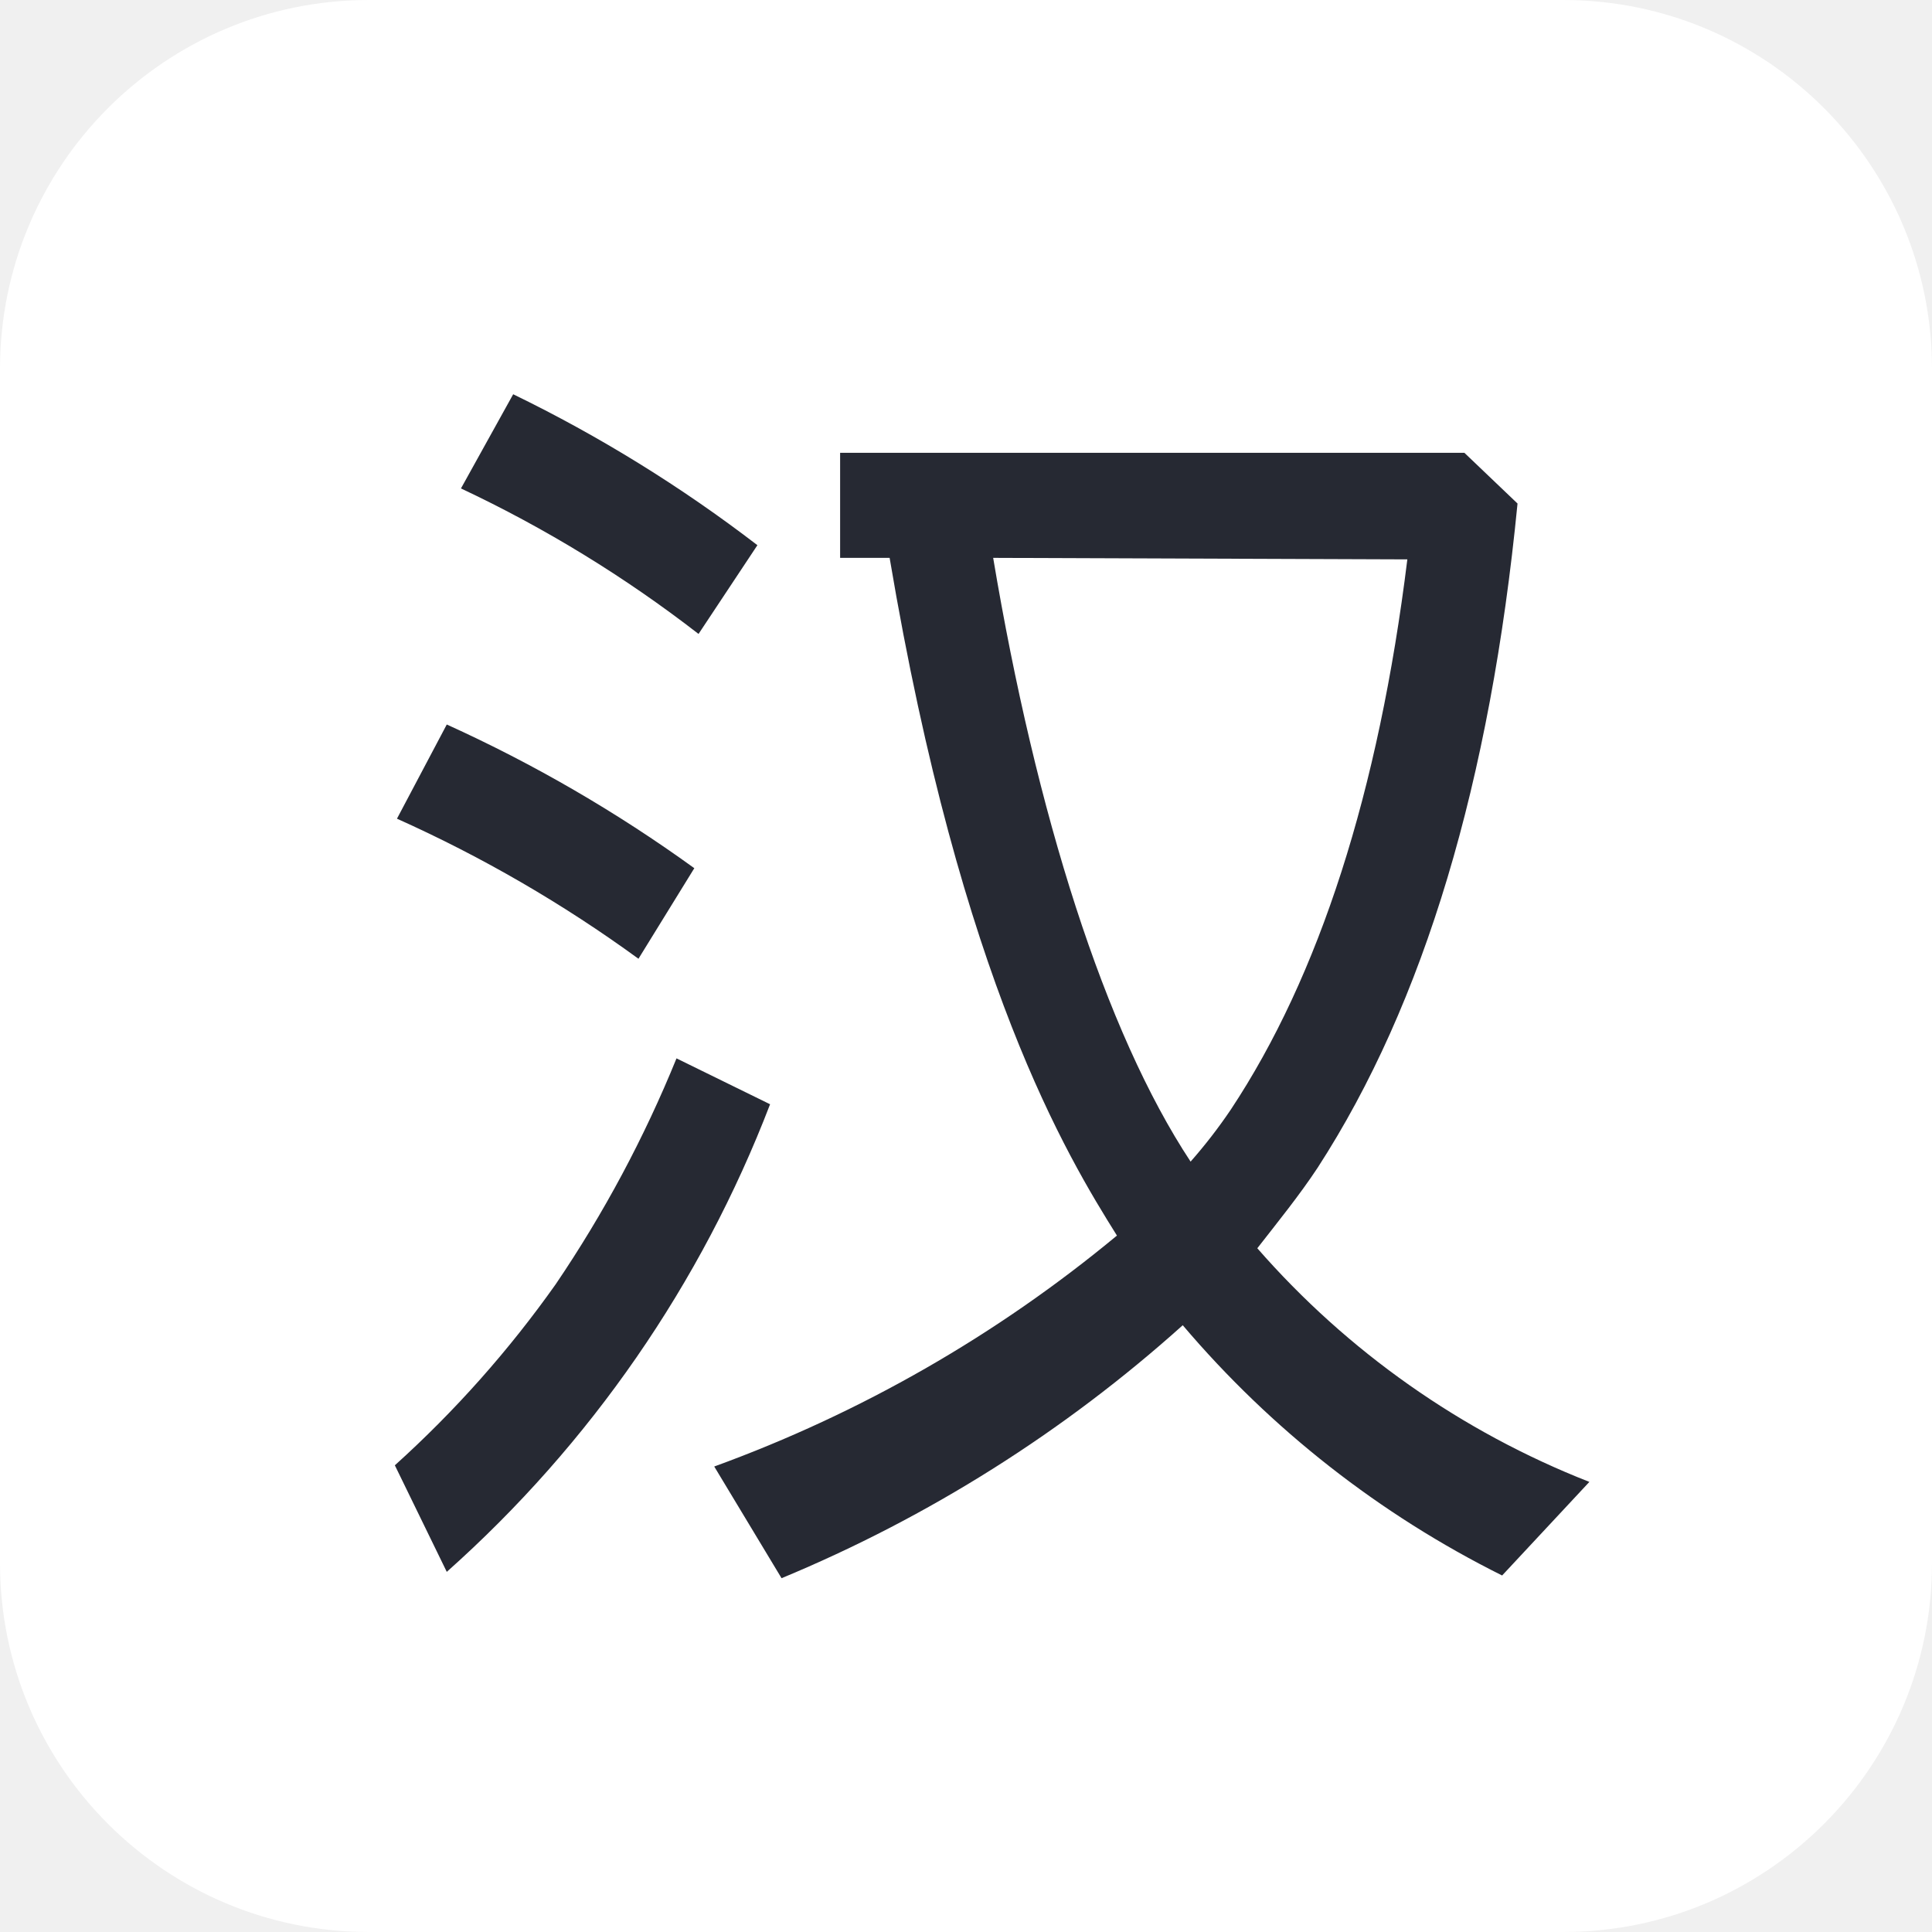
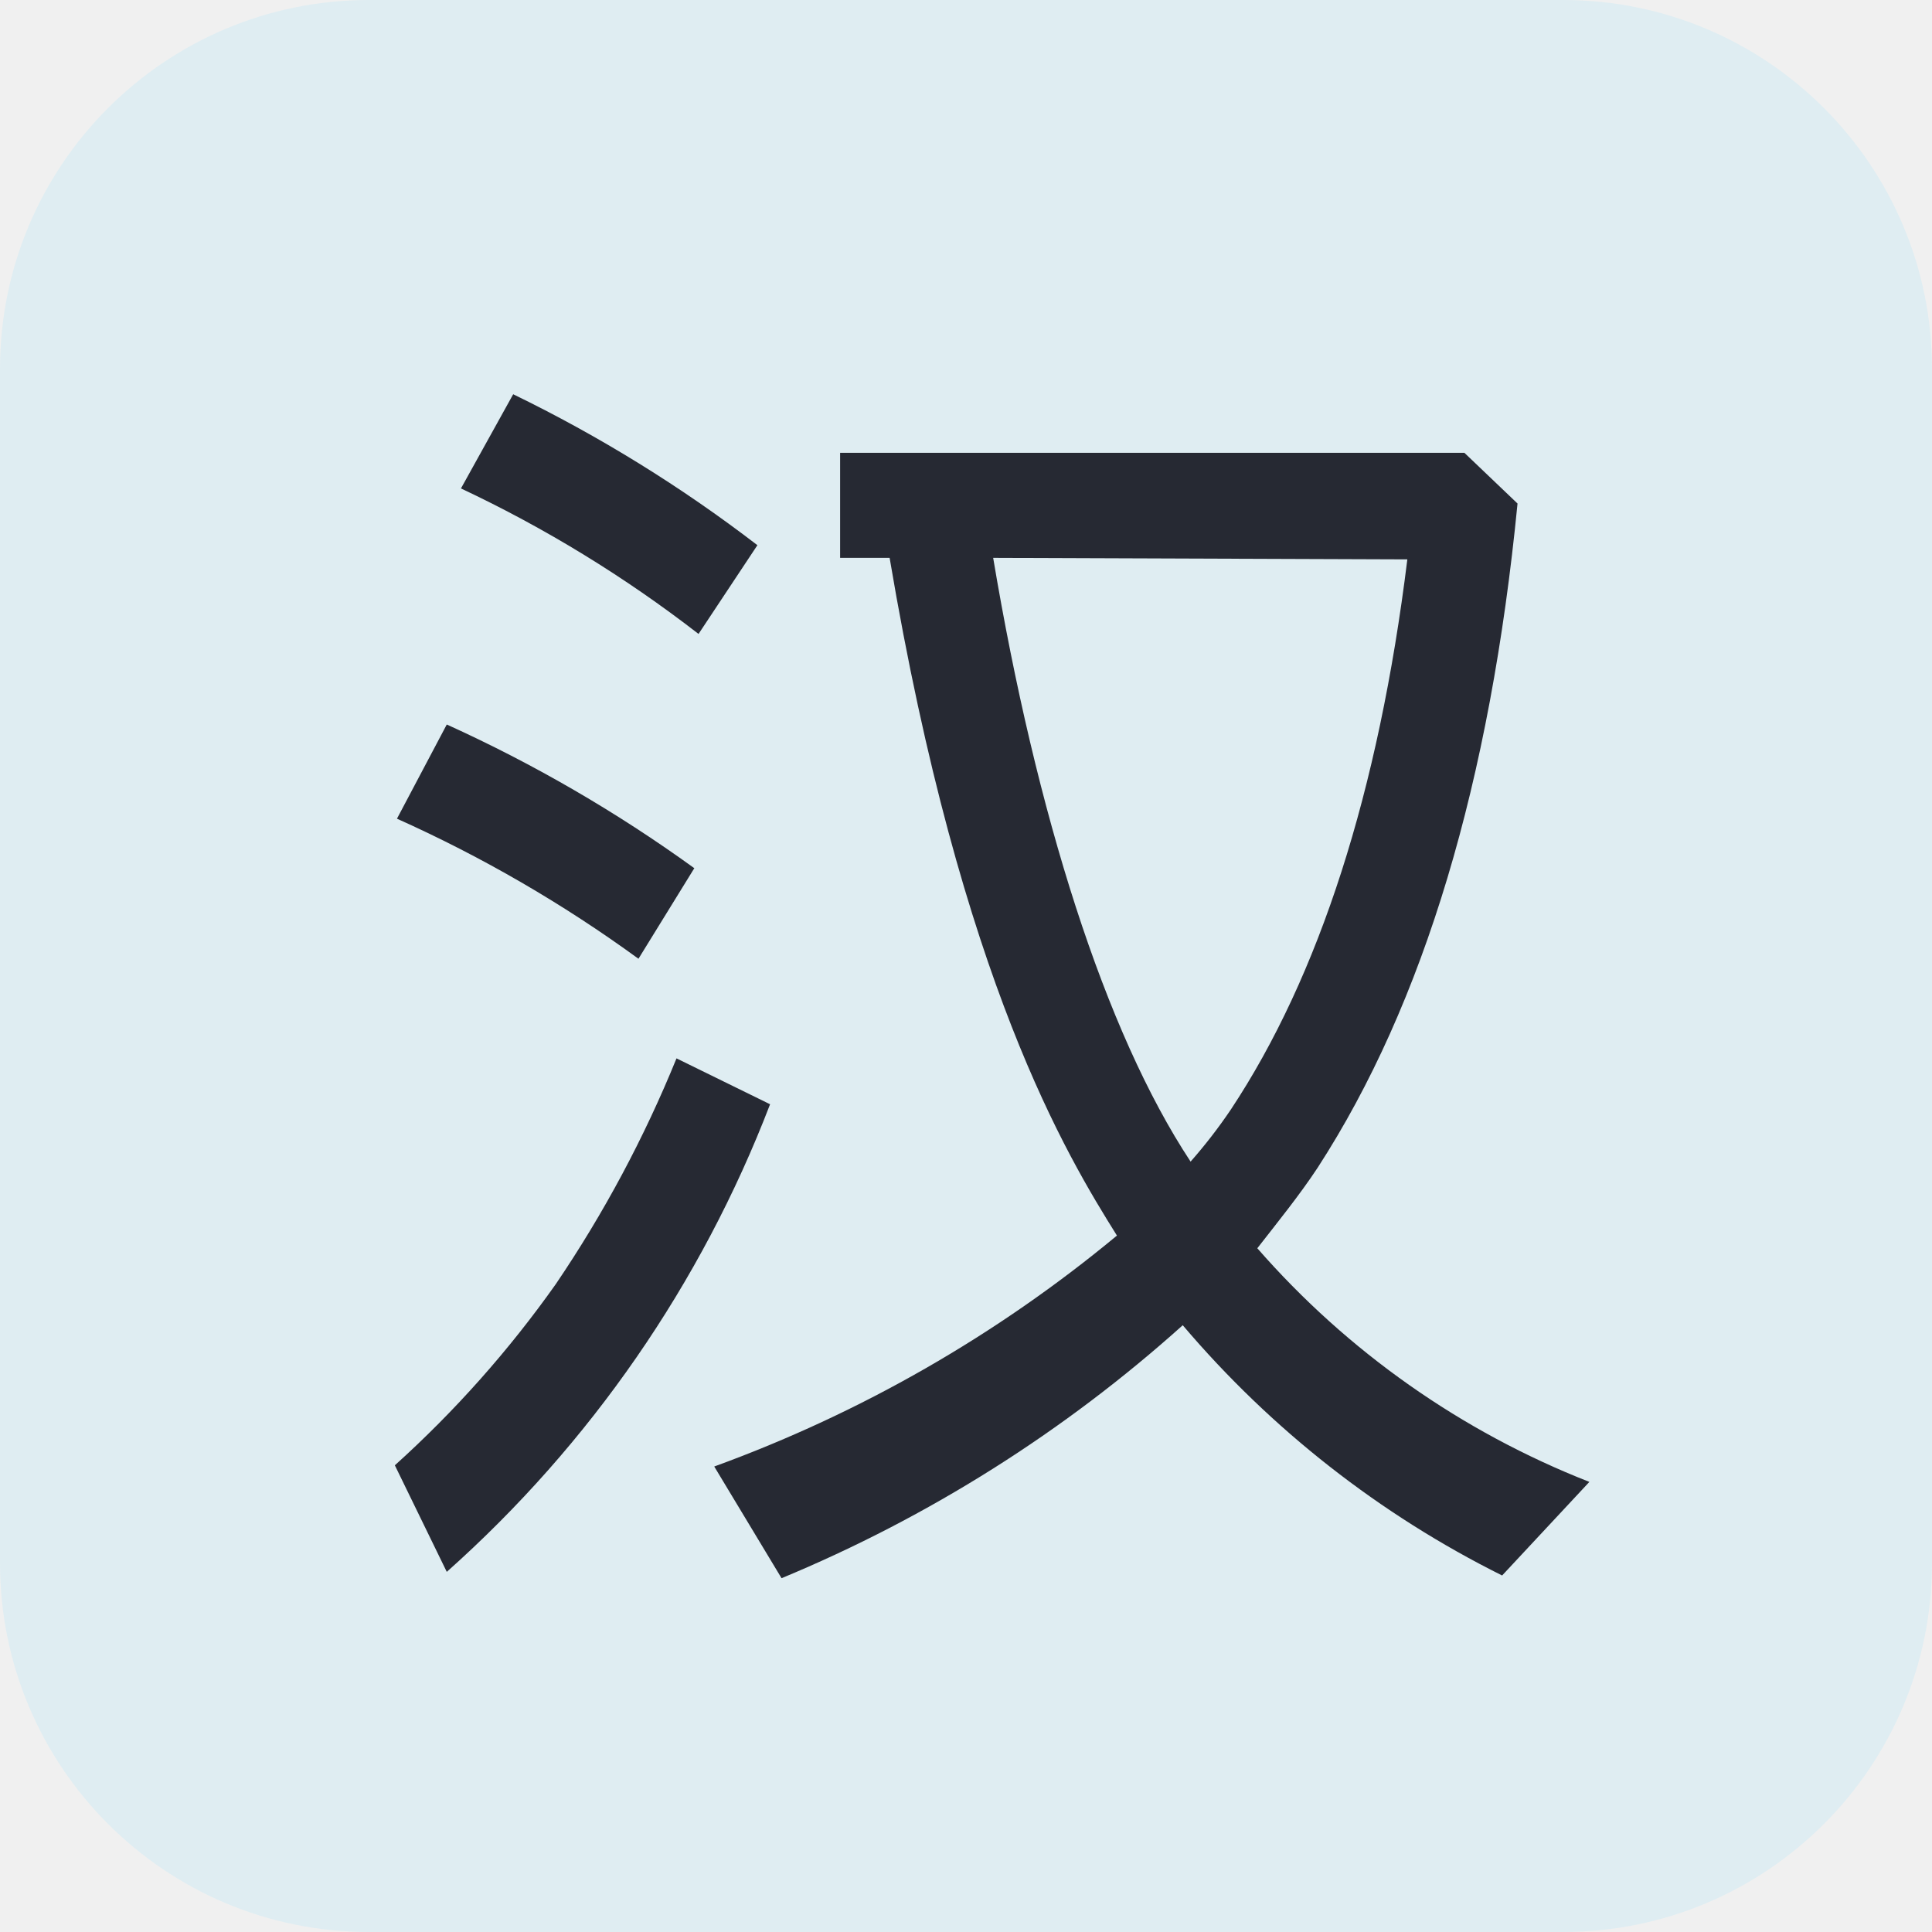
<svg xmlns="http://www.w3.org/2000/svg" id="레이어_1" data-name="레이어 1" viewBox="0 0 64 64">
  <defs>
-     <style>.cls-1{fill:#fff;}.cls-2{fill:#262933;}</style>
+     <style>.cls-1{fill:#dfedf2;}.cls-2{fill:#262933;}</style>
  </defs>
  <rect class="cls-1" width="64" height="64" rx="12.22" ry="12.22" />
  <path class="cls-2" d="M25.51,36.58A39.87,39.87,0,0,1,14.8,52.07l-1.72-3.53a36.31,36.31,0,0,0,5.33-6,40.48,40.48,0,0,0,4-7.48ZM14.8,24A47.31,47.31,0,0,1,23,28.76l-1.85,3a44.5,44.5,0,0,0-8-4.64ZM17,13.06a47.05,47.05,0,0,1,8.09,5L23.14,21a42.14,42.14,0,0,0-7.87-4.82ZM49.76,52.19A33.41,33.41,0,0,1,39.18,43.9a46.62,46.62,0,0,1-13.29,8.38l-2.23-3.7A45,45,0,0,0,37,40.93c-1.64-2.62-5.16-8.39-7.53-22.45H27.83V15H48.51l1.76,1.68c-.9,9.2-3.09,16.55-6.62,22-.6.91-1.33,1.81-2,2.67a28.34,28.34,0,0,0,11,7.74ZM32.9,18.48c1.42,8.47,3.7,15.7,6.54,20a17,17,0,0,0,1.33-1.72c2.93-4.42,4.9-10.53,5.85-18.23Z" />
</svg>
